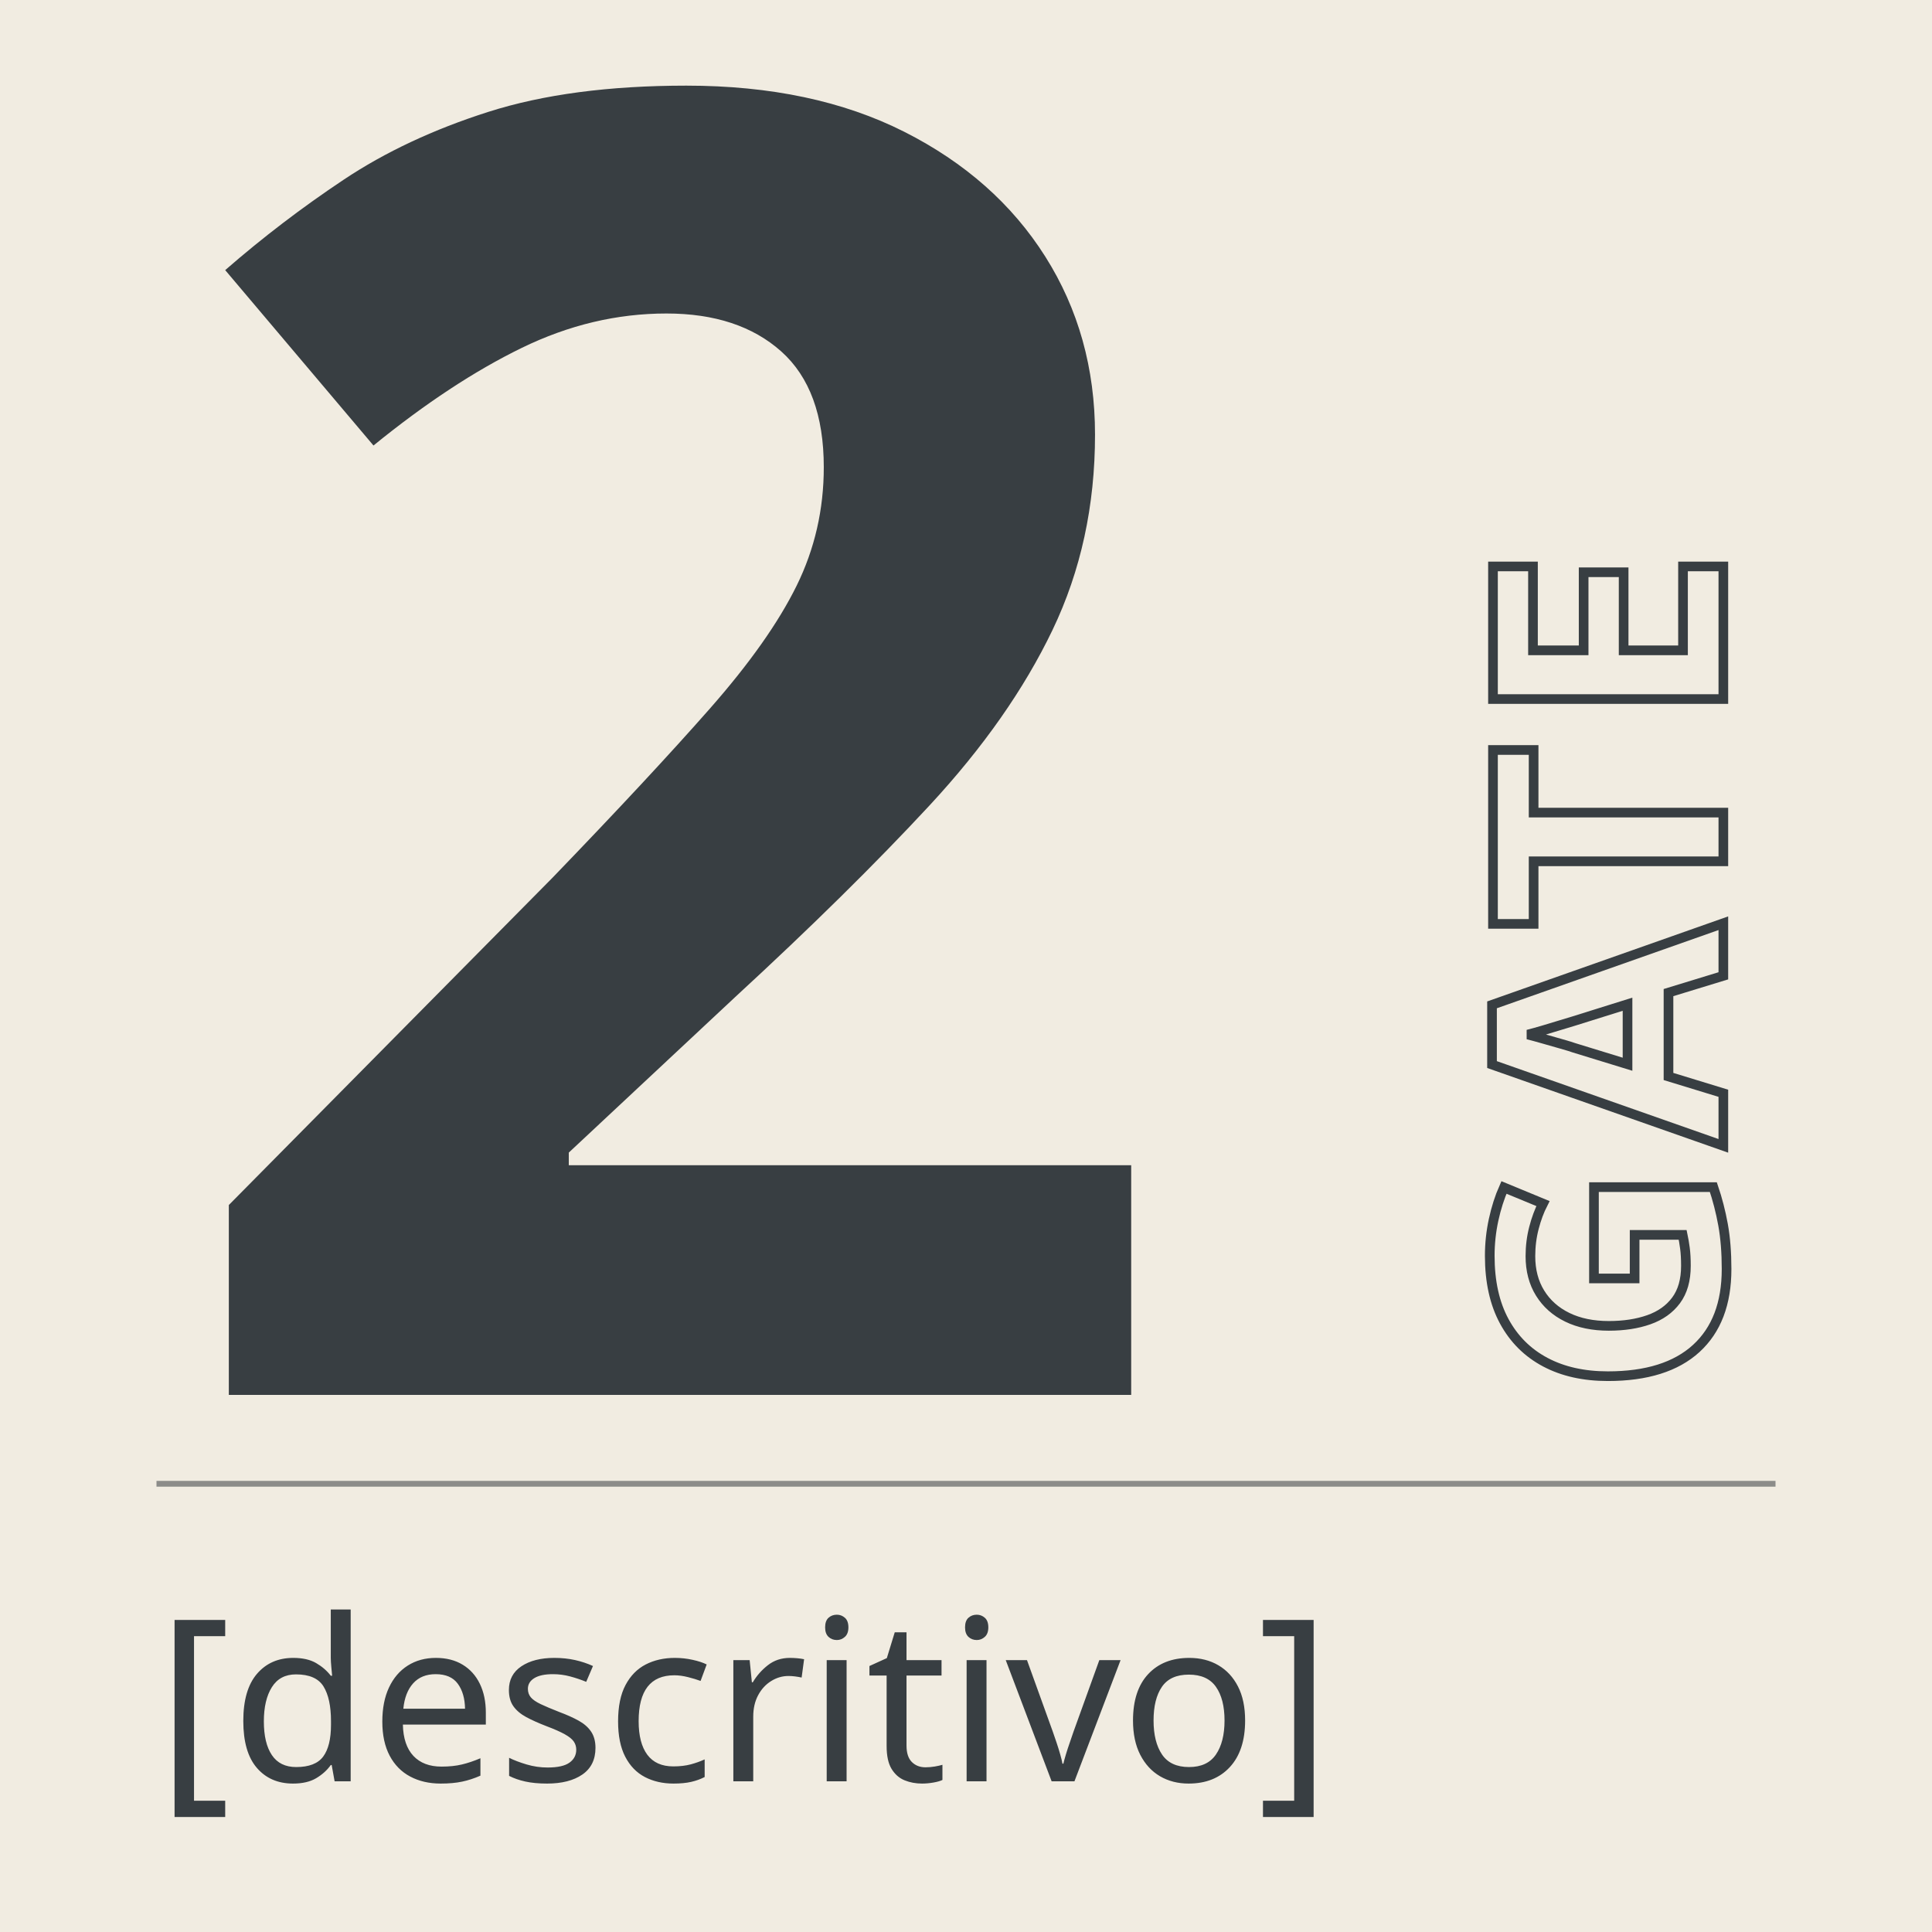
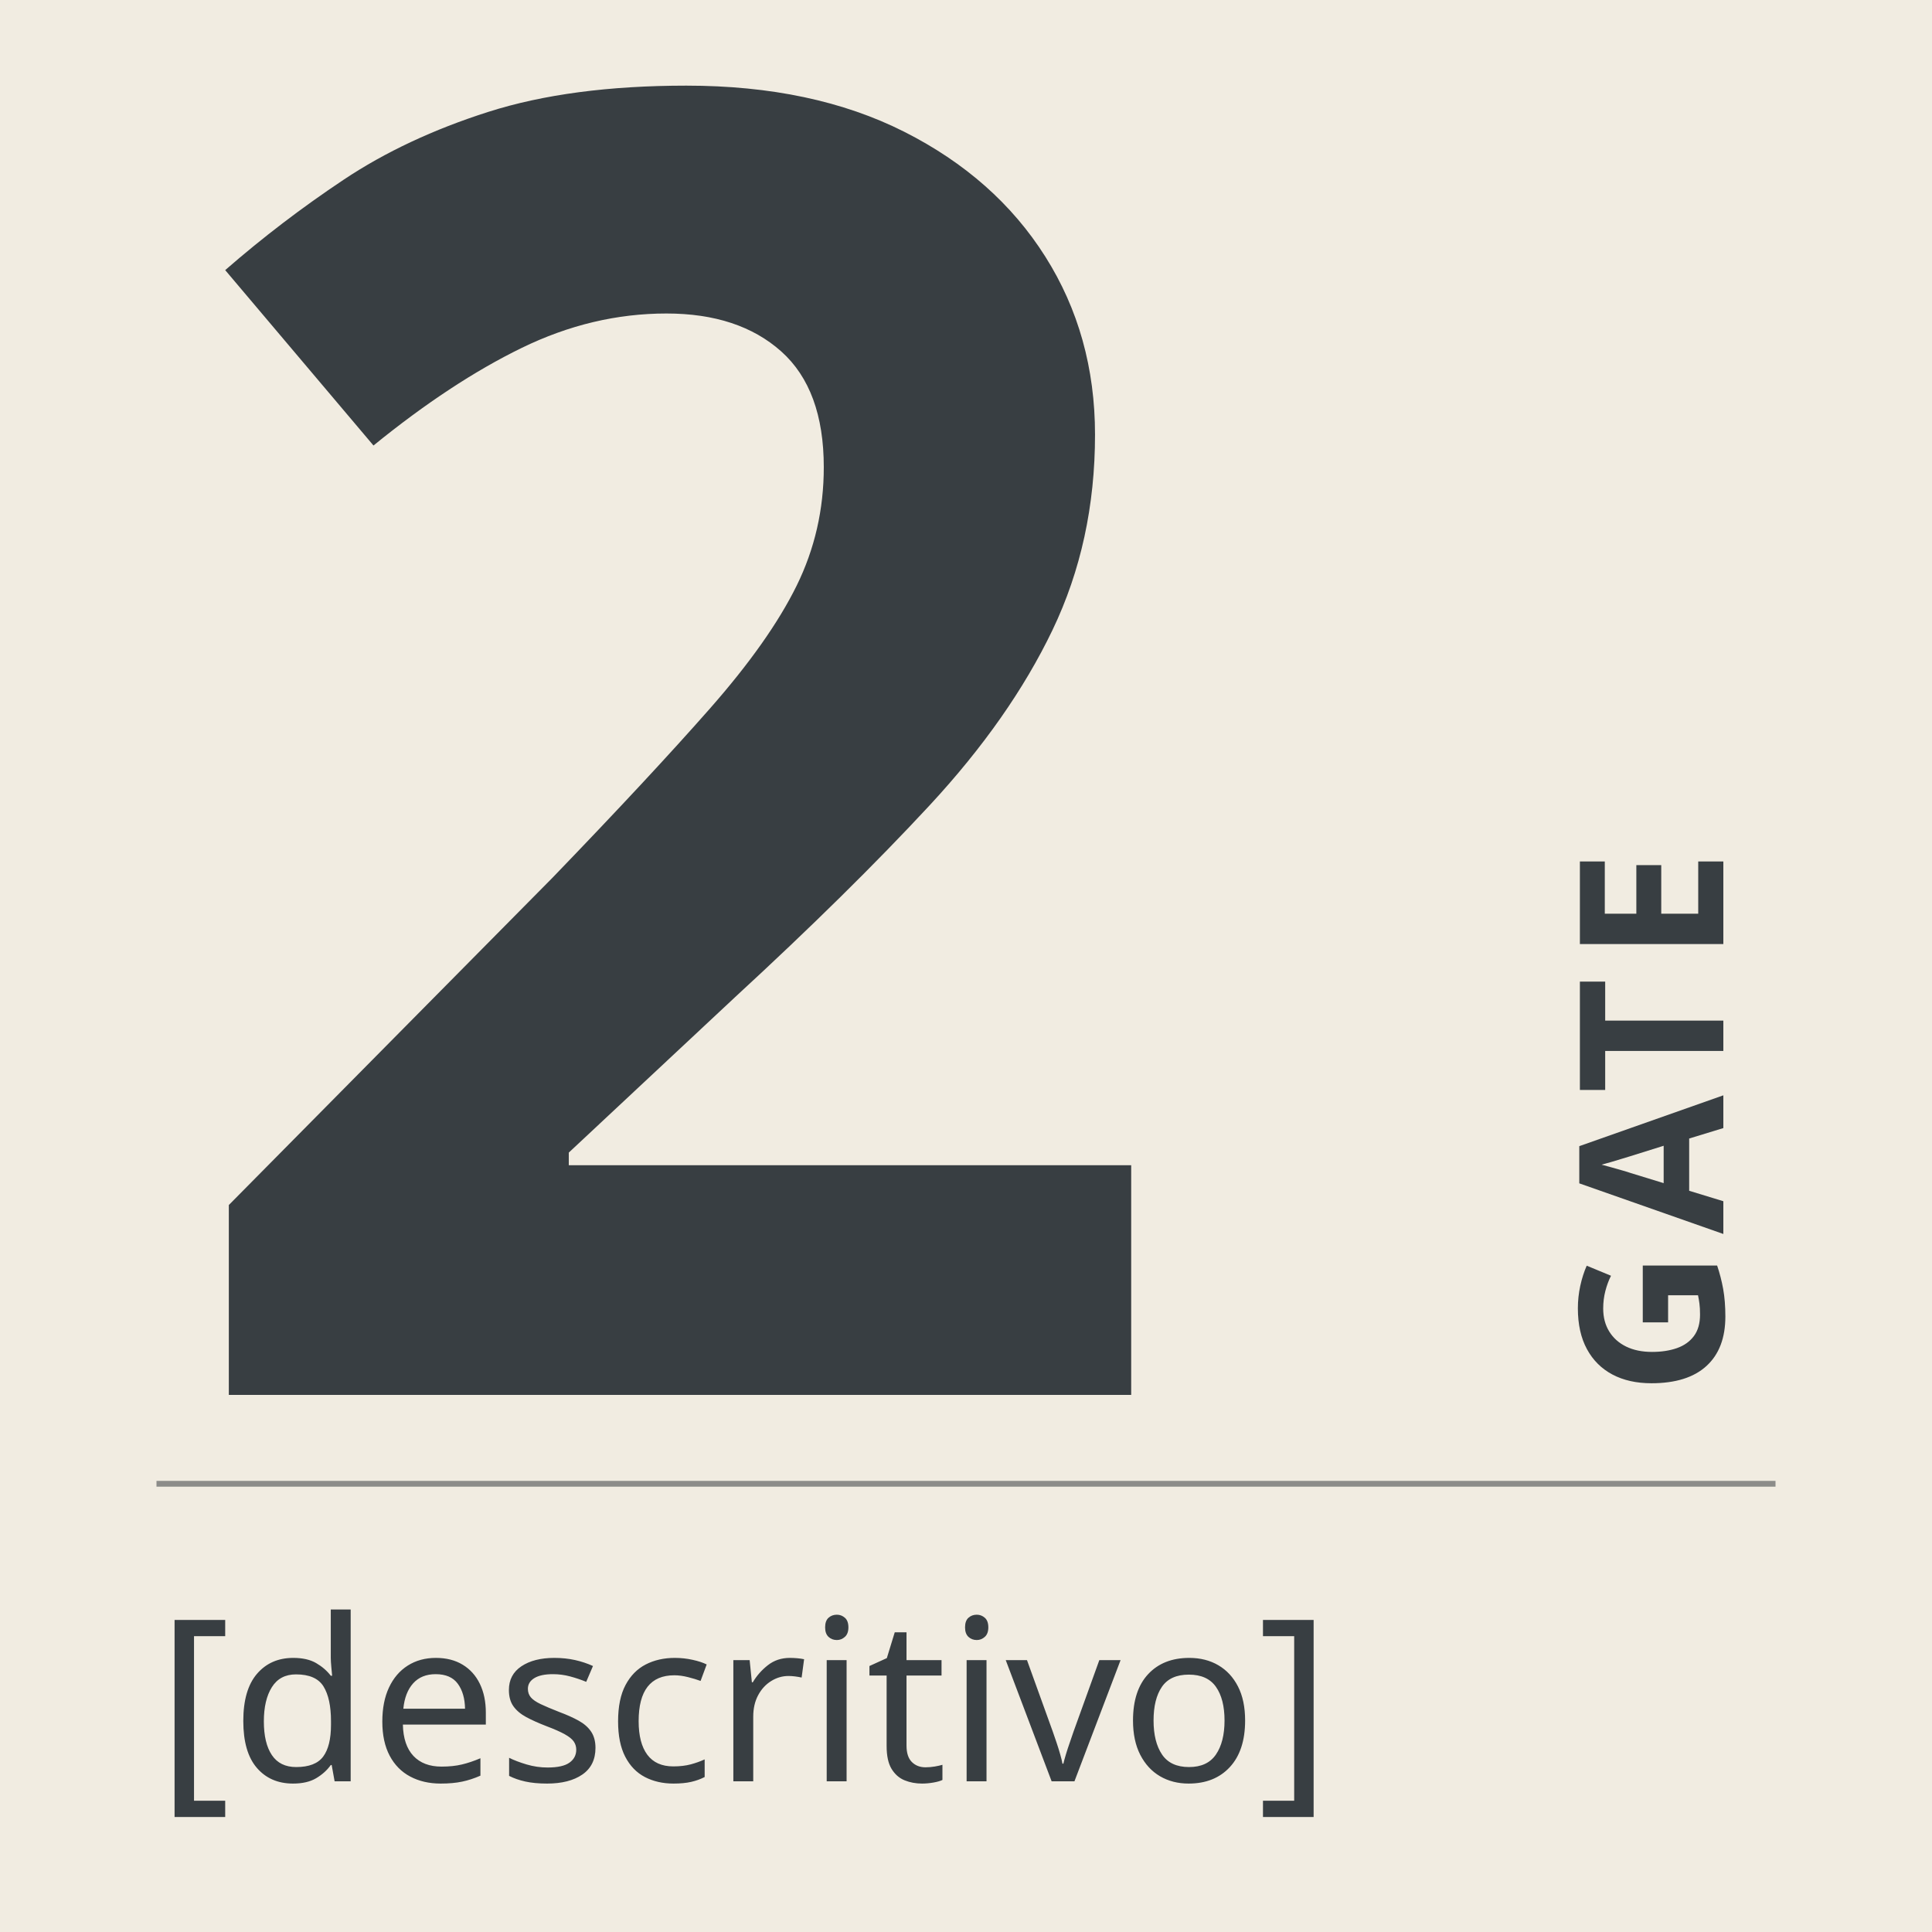
<svg xmlns="http://www.w3.org/2000/svg" viewBox="0 0 1000 1000" width="1000" height="1000">
  <rect width="1000" height="1000" fill="#F1ECE1" />
  <text x="81" y="722" font-family="Poppins" font-weight="700" font-size="936" fill="#383E42">2</text>
  <g transform="translate(892,722) rotate(-90)">
-     <text font-family="Poppins" font-weight="700" font-size="167" letter-spacing="8" fill="none" stroke="#383E42" stroke-width="5">GATE</text>
+     <text font-family="Poppins" font-weight="700" font-size="104" letter-spacing="8" fill="#383E42">GATE</text>
  </g>
  <line x1="81" y1="768" x2="919" y2="768" stroke="#383E42" stroke-width="3" opacity=".55" />
  <text x="81" y="922" font-family="Poppins" font-weight="500" font-size="117" fill="#383E42">[descritivo]</text>
</svg>
